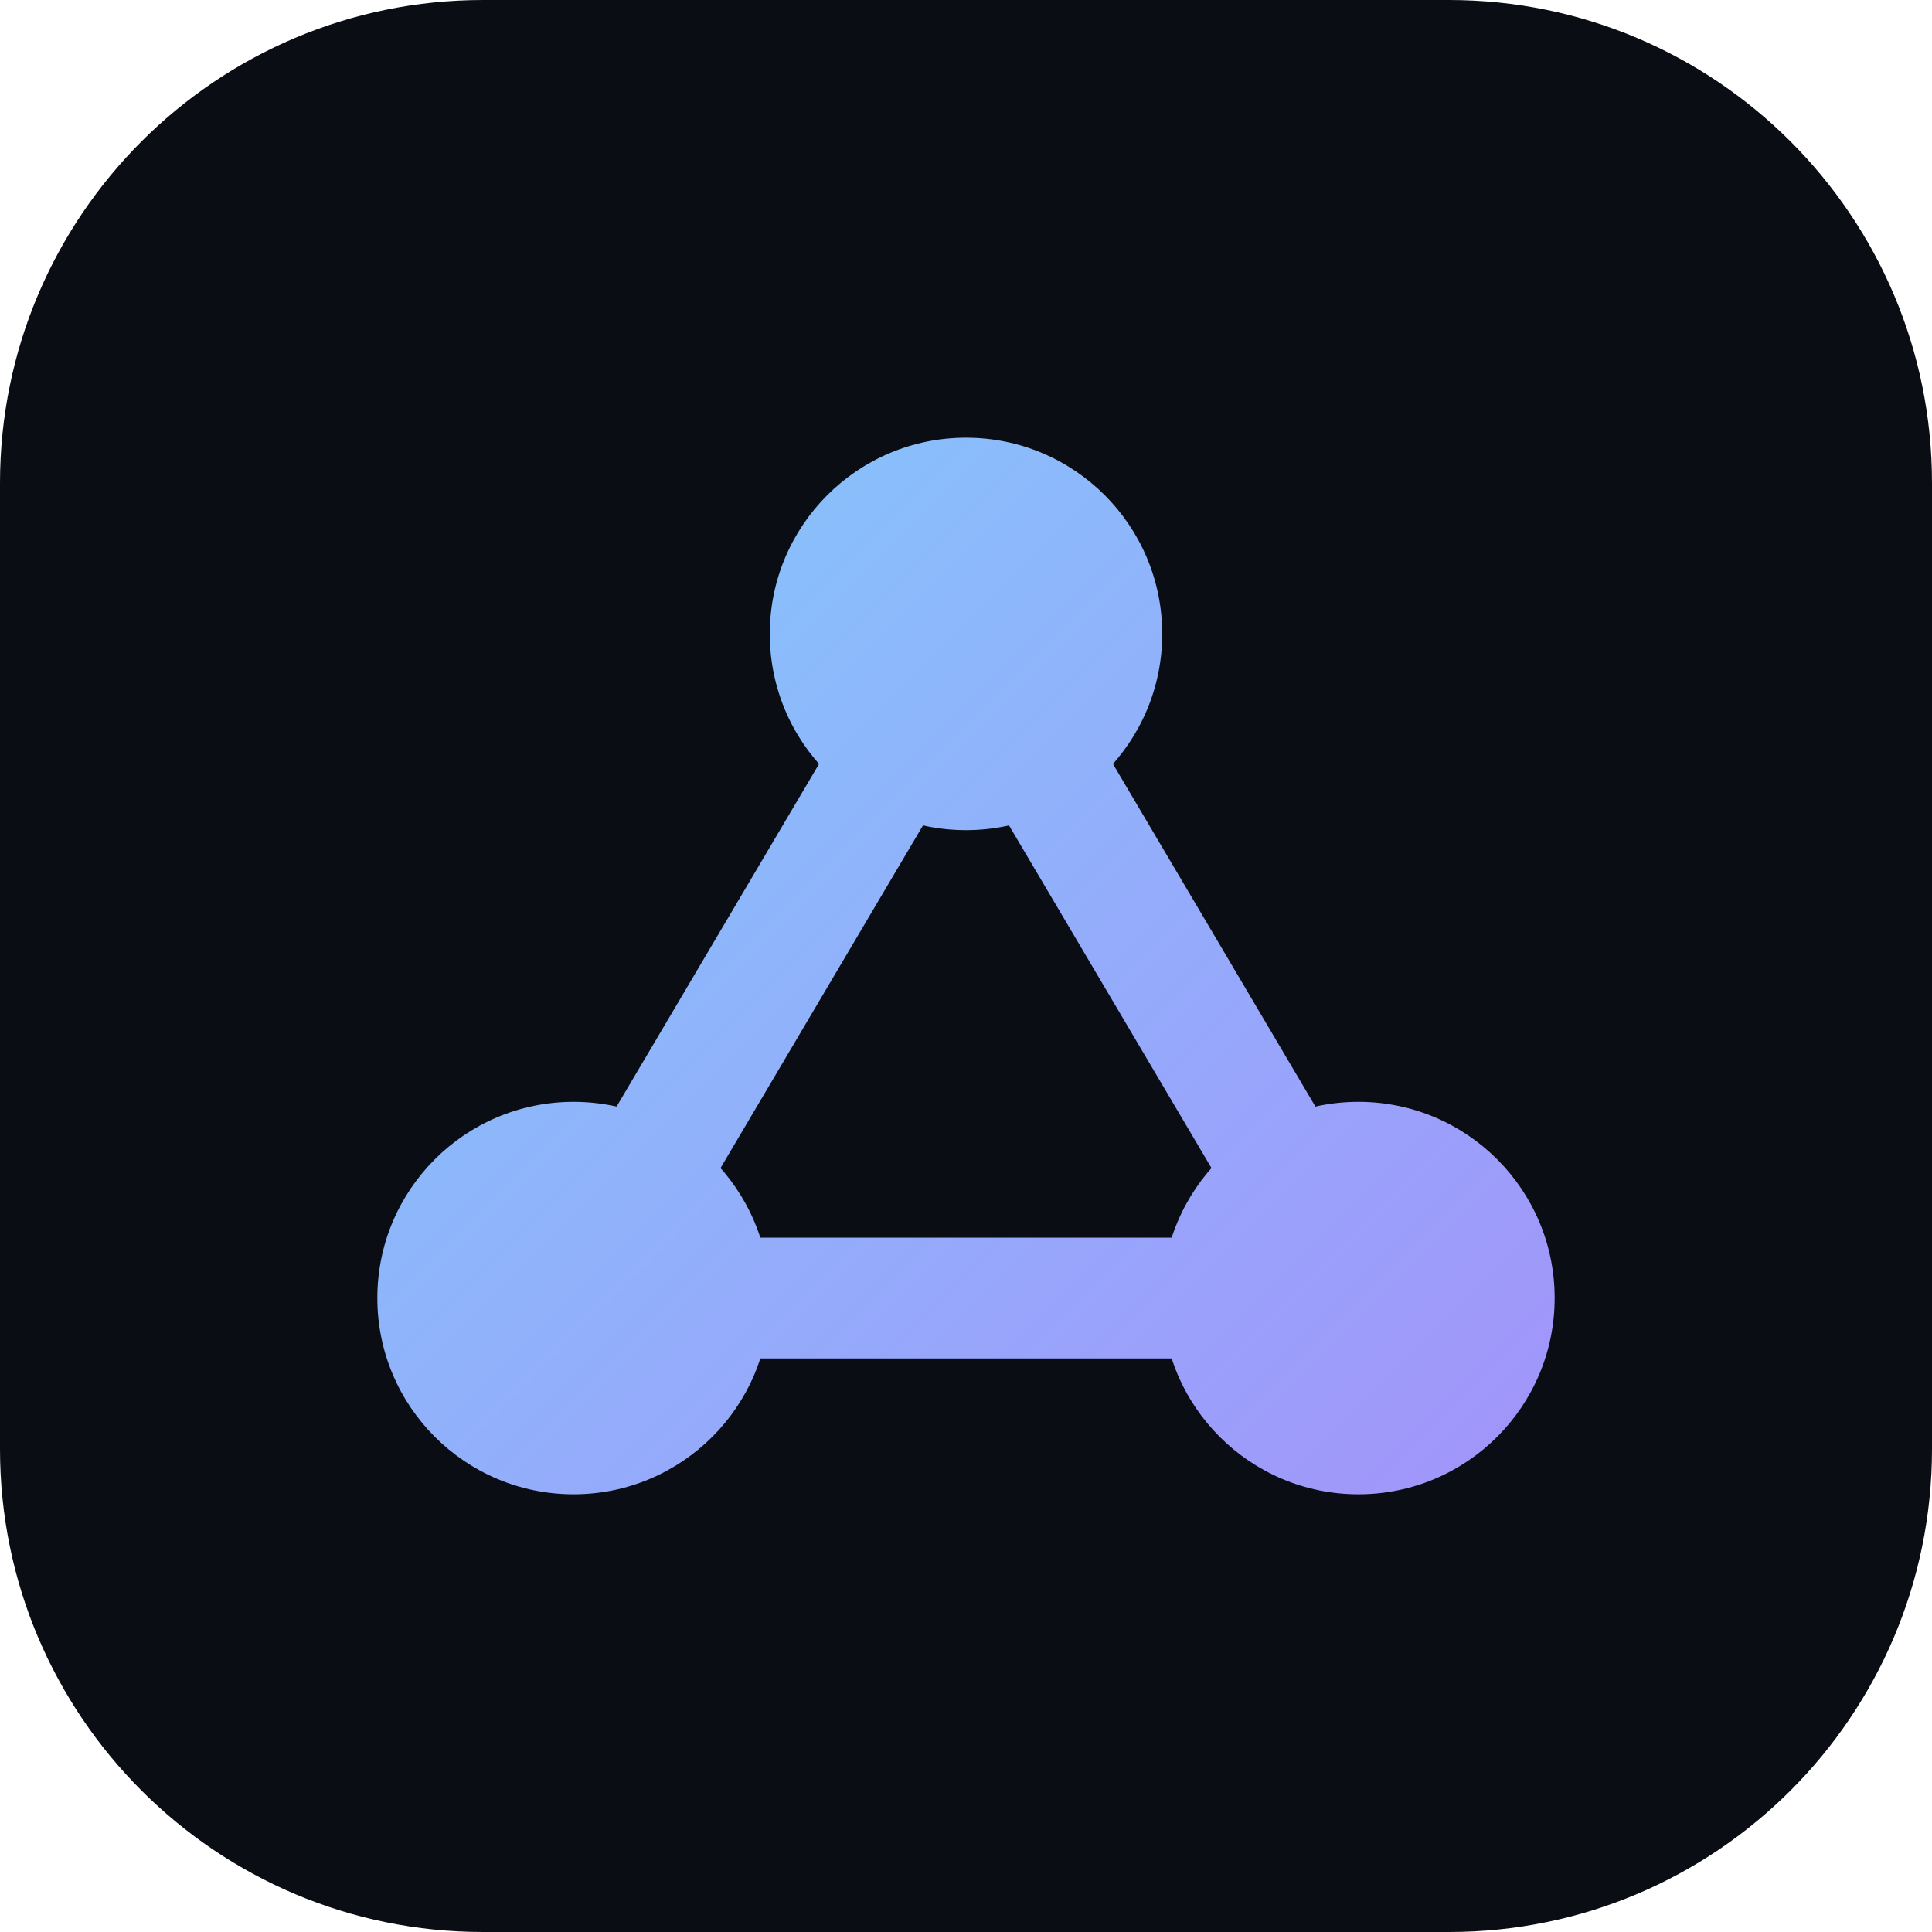
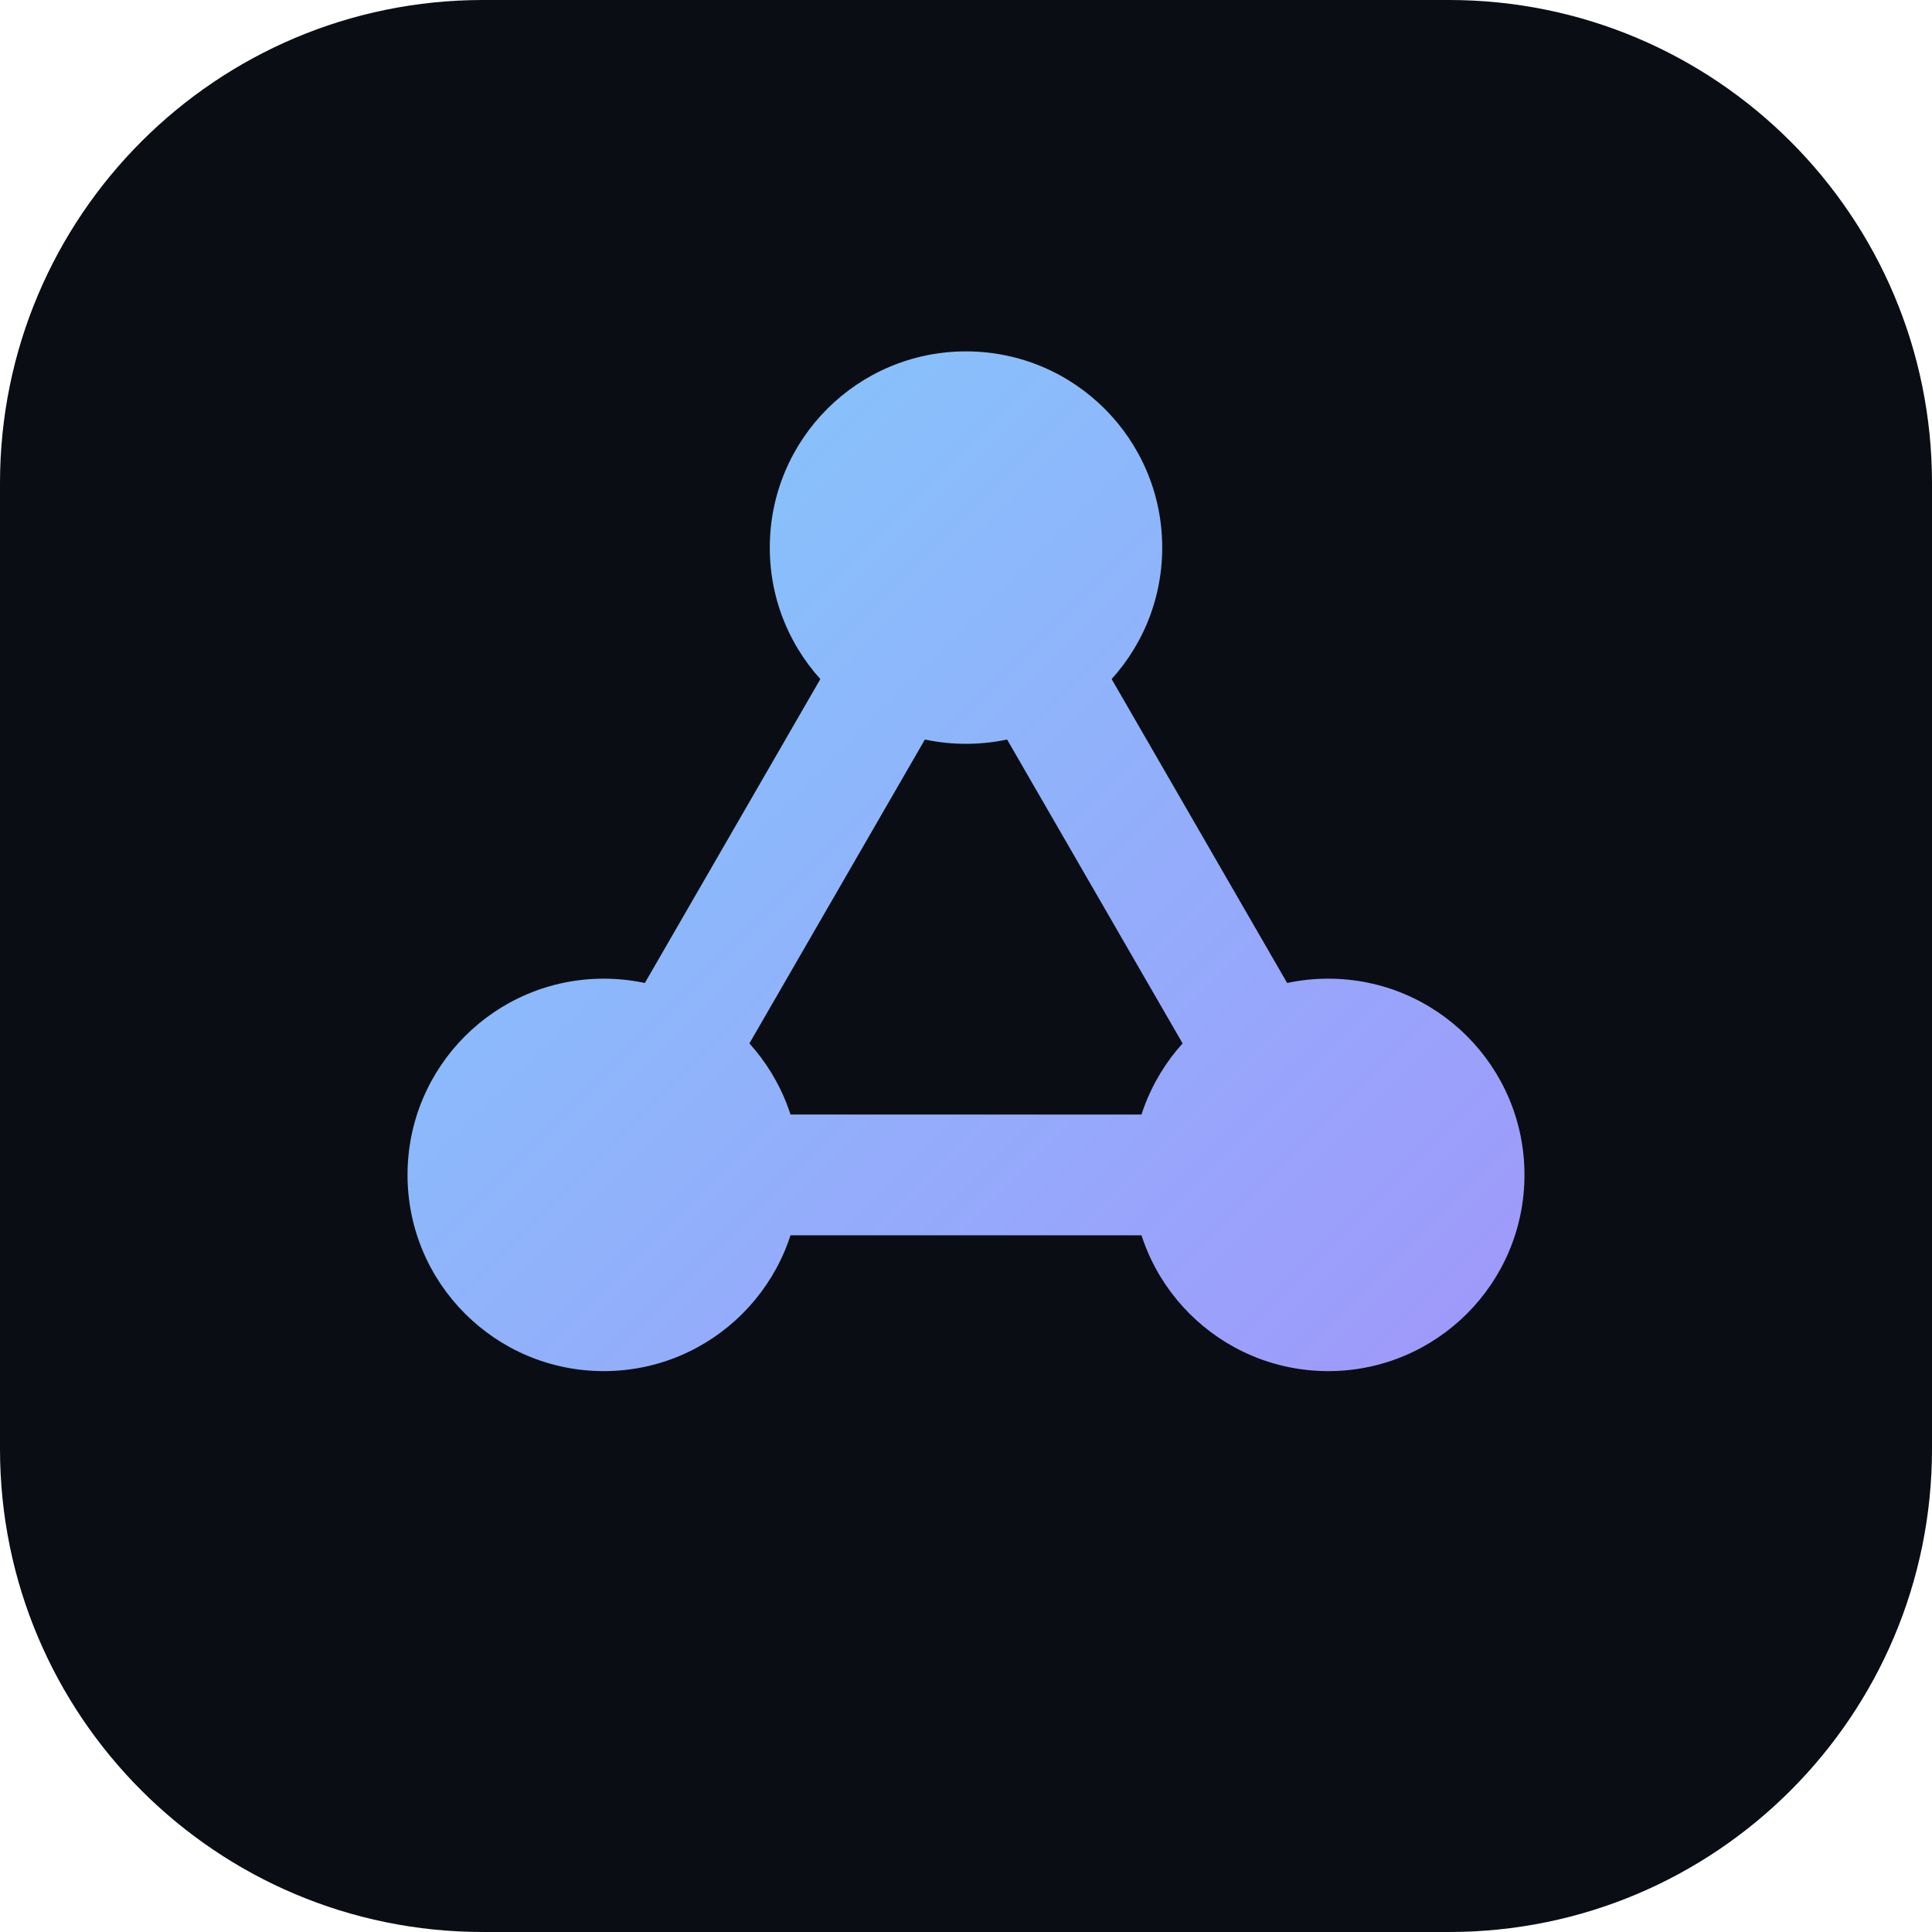
<svg xmlns="http://www.w3.org/2000/svg" viewBox="0 0 32 32" aria-hidden="true">
  <defs>
    <linearGradient id="g" x1="4" y1="4" x2="28" y2="28" gradientUnits="userSpaceOnUse">
      <stop stop-color="#7dd3fc" />
      <stop offset="1" stop-color="#a78bfa" />
    </linearGradient>
  </defs>
  <rect width="32" height="32" rx="8" fill="#0a0e14" />
-   <path d="M16 10.5 L22.5 21.5 H9.5 Z" fill="none" stroke="url(#g)" stroke-width="2" stroke-linejoin="round" />
-   <circle cx="16" cy="10.5" r="3.25" fill="url(#g)" />
-   <circle cx="9.5" cy="21.5" r="3.25" fill="url(#g)" />
-   <circle cx="22.5" cy="21.5" r="3.25" fill="url(#g)" />
+   <path d="M16 9.07 L22 19.46 H10 Z" fill="none" stroke="url(#g)" stroke-width="2" stroke-linejoin="round" />
+   <circle cx="16" cy="9.07" r="3.25" fill="url(#g)" />
+   <circle cx="10" cy="19.46" r="3.25" fill="url(#g)" />
+   <circle cx="22" cy="19.46" r="3.25" fill="url(#g)" />
</svg>
